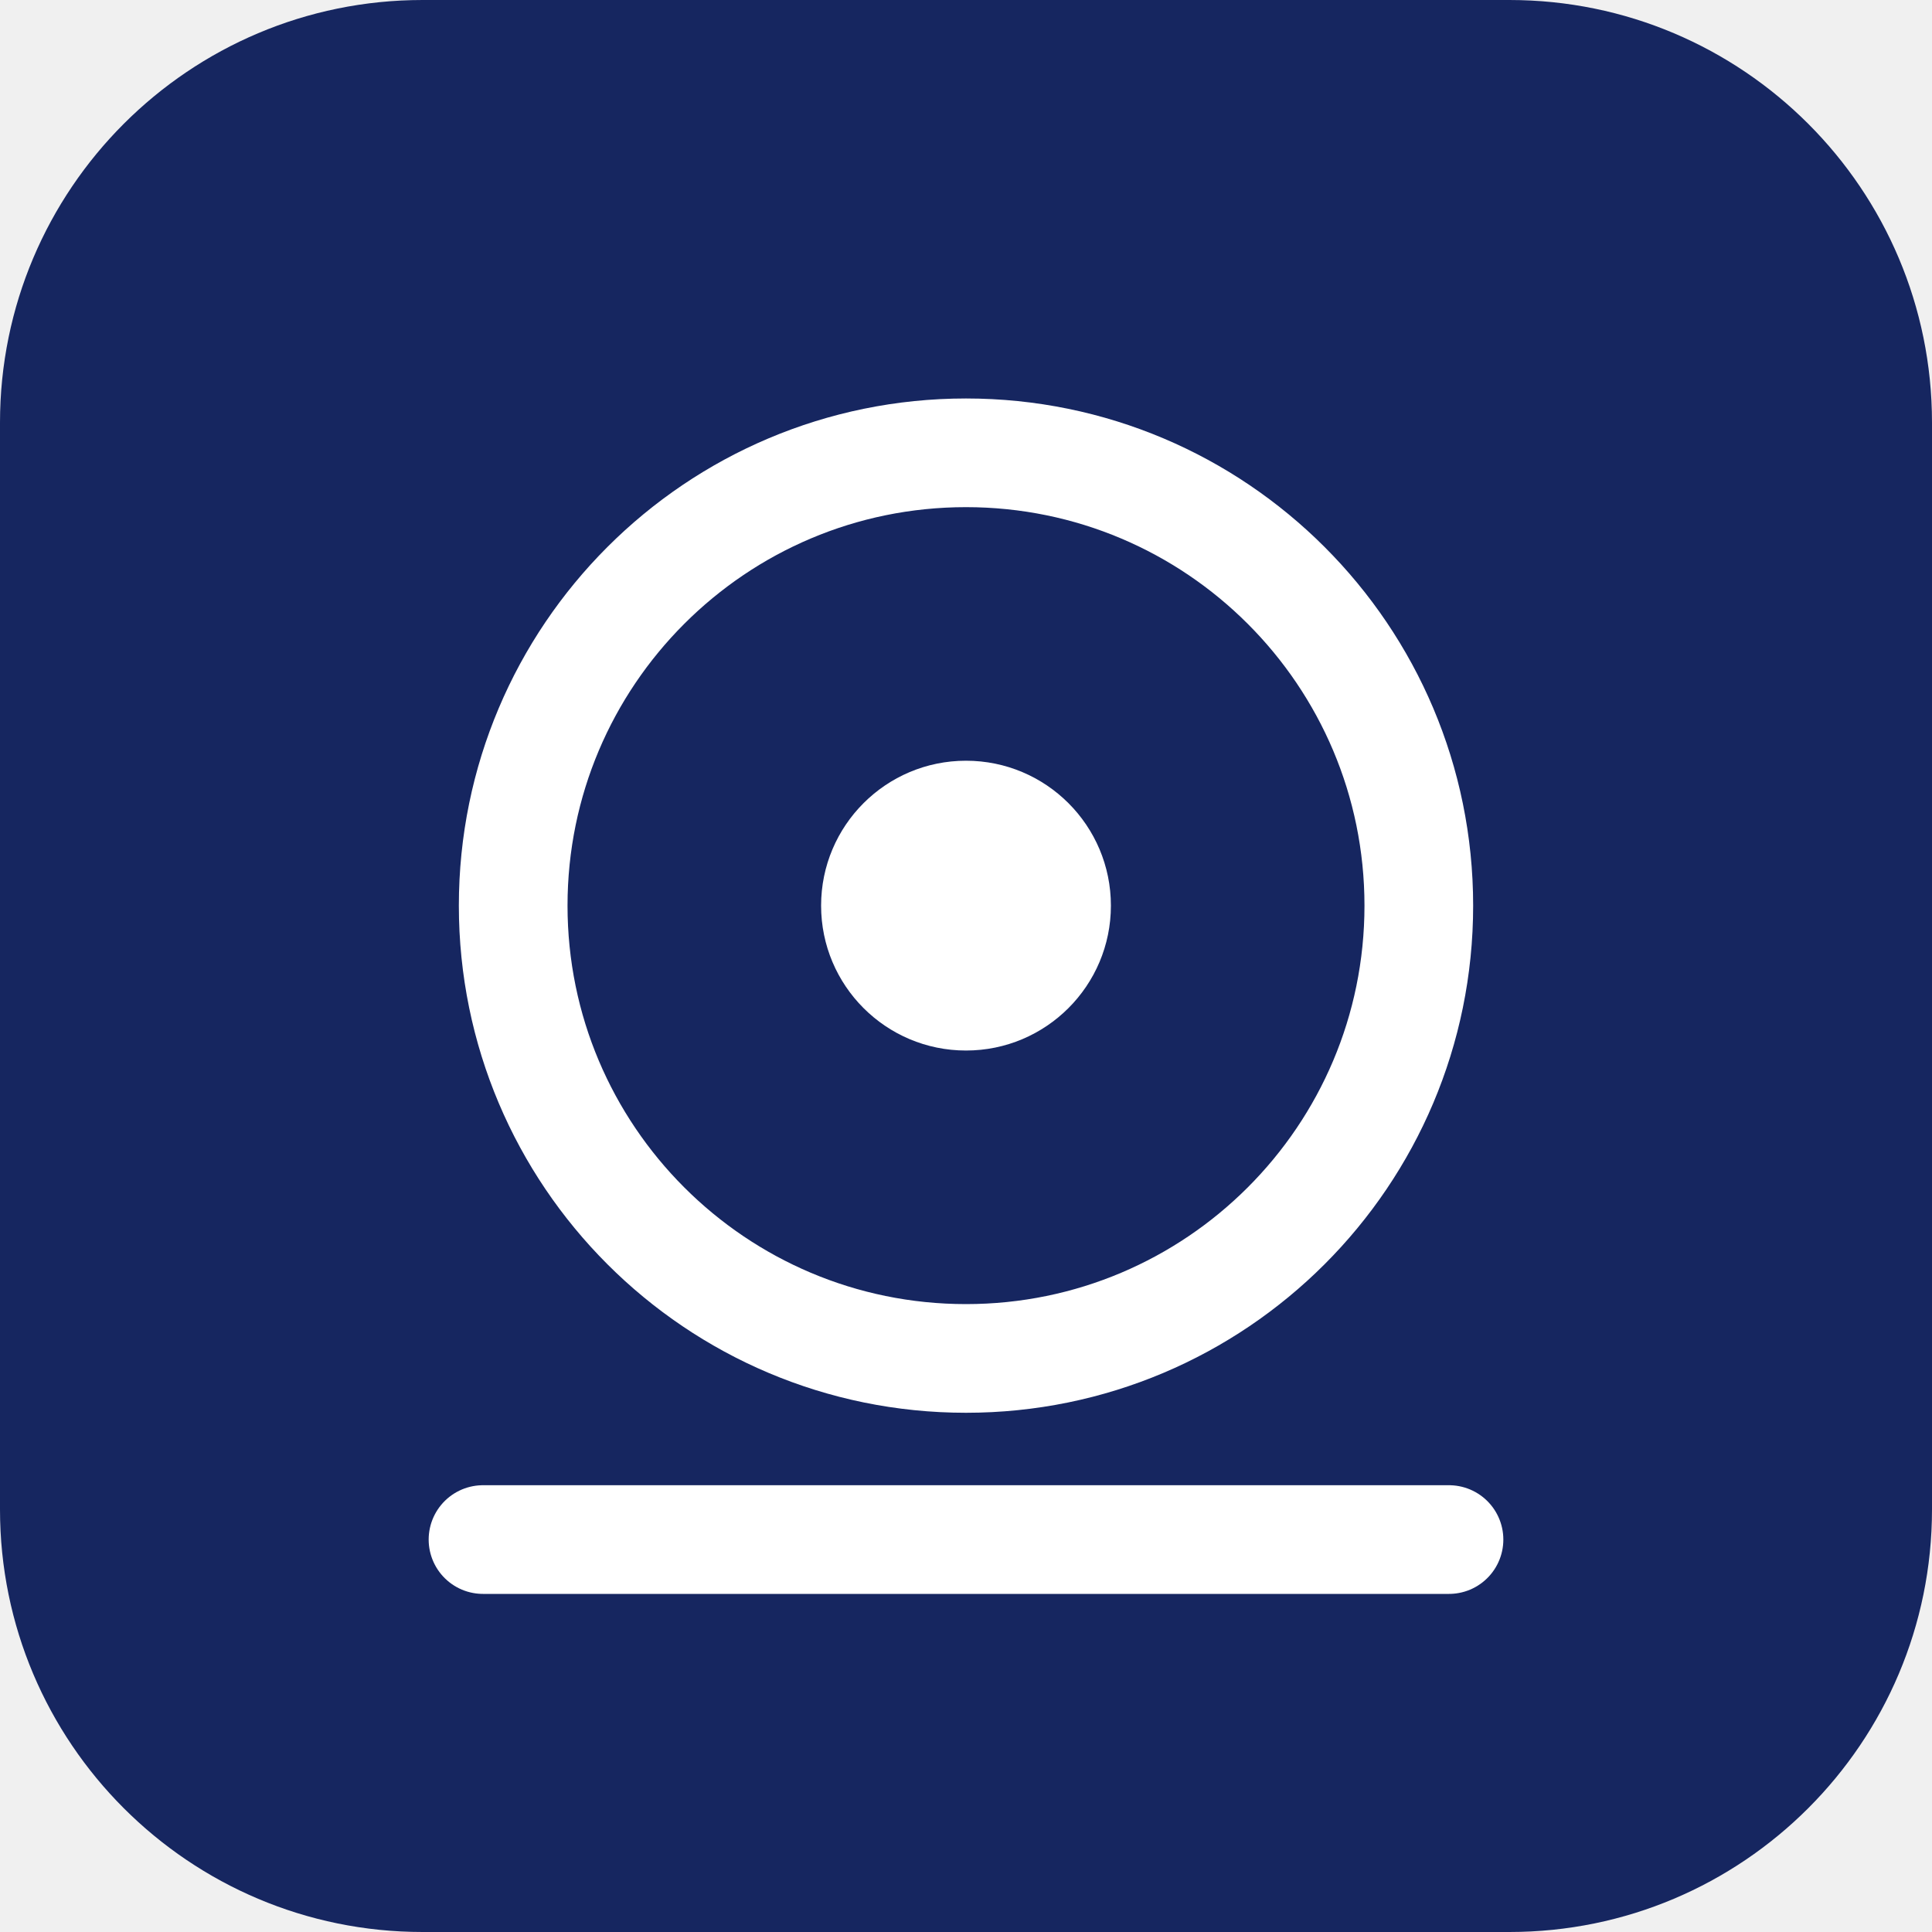
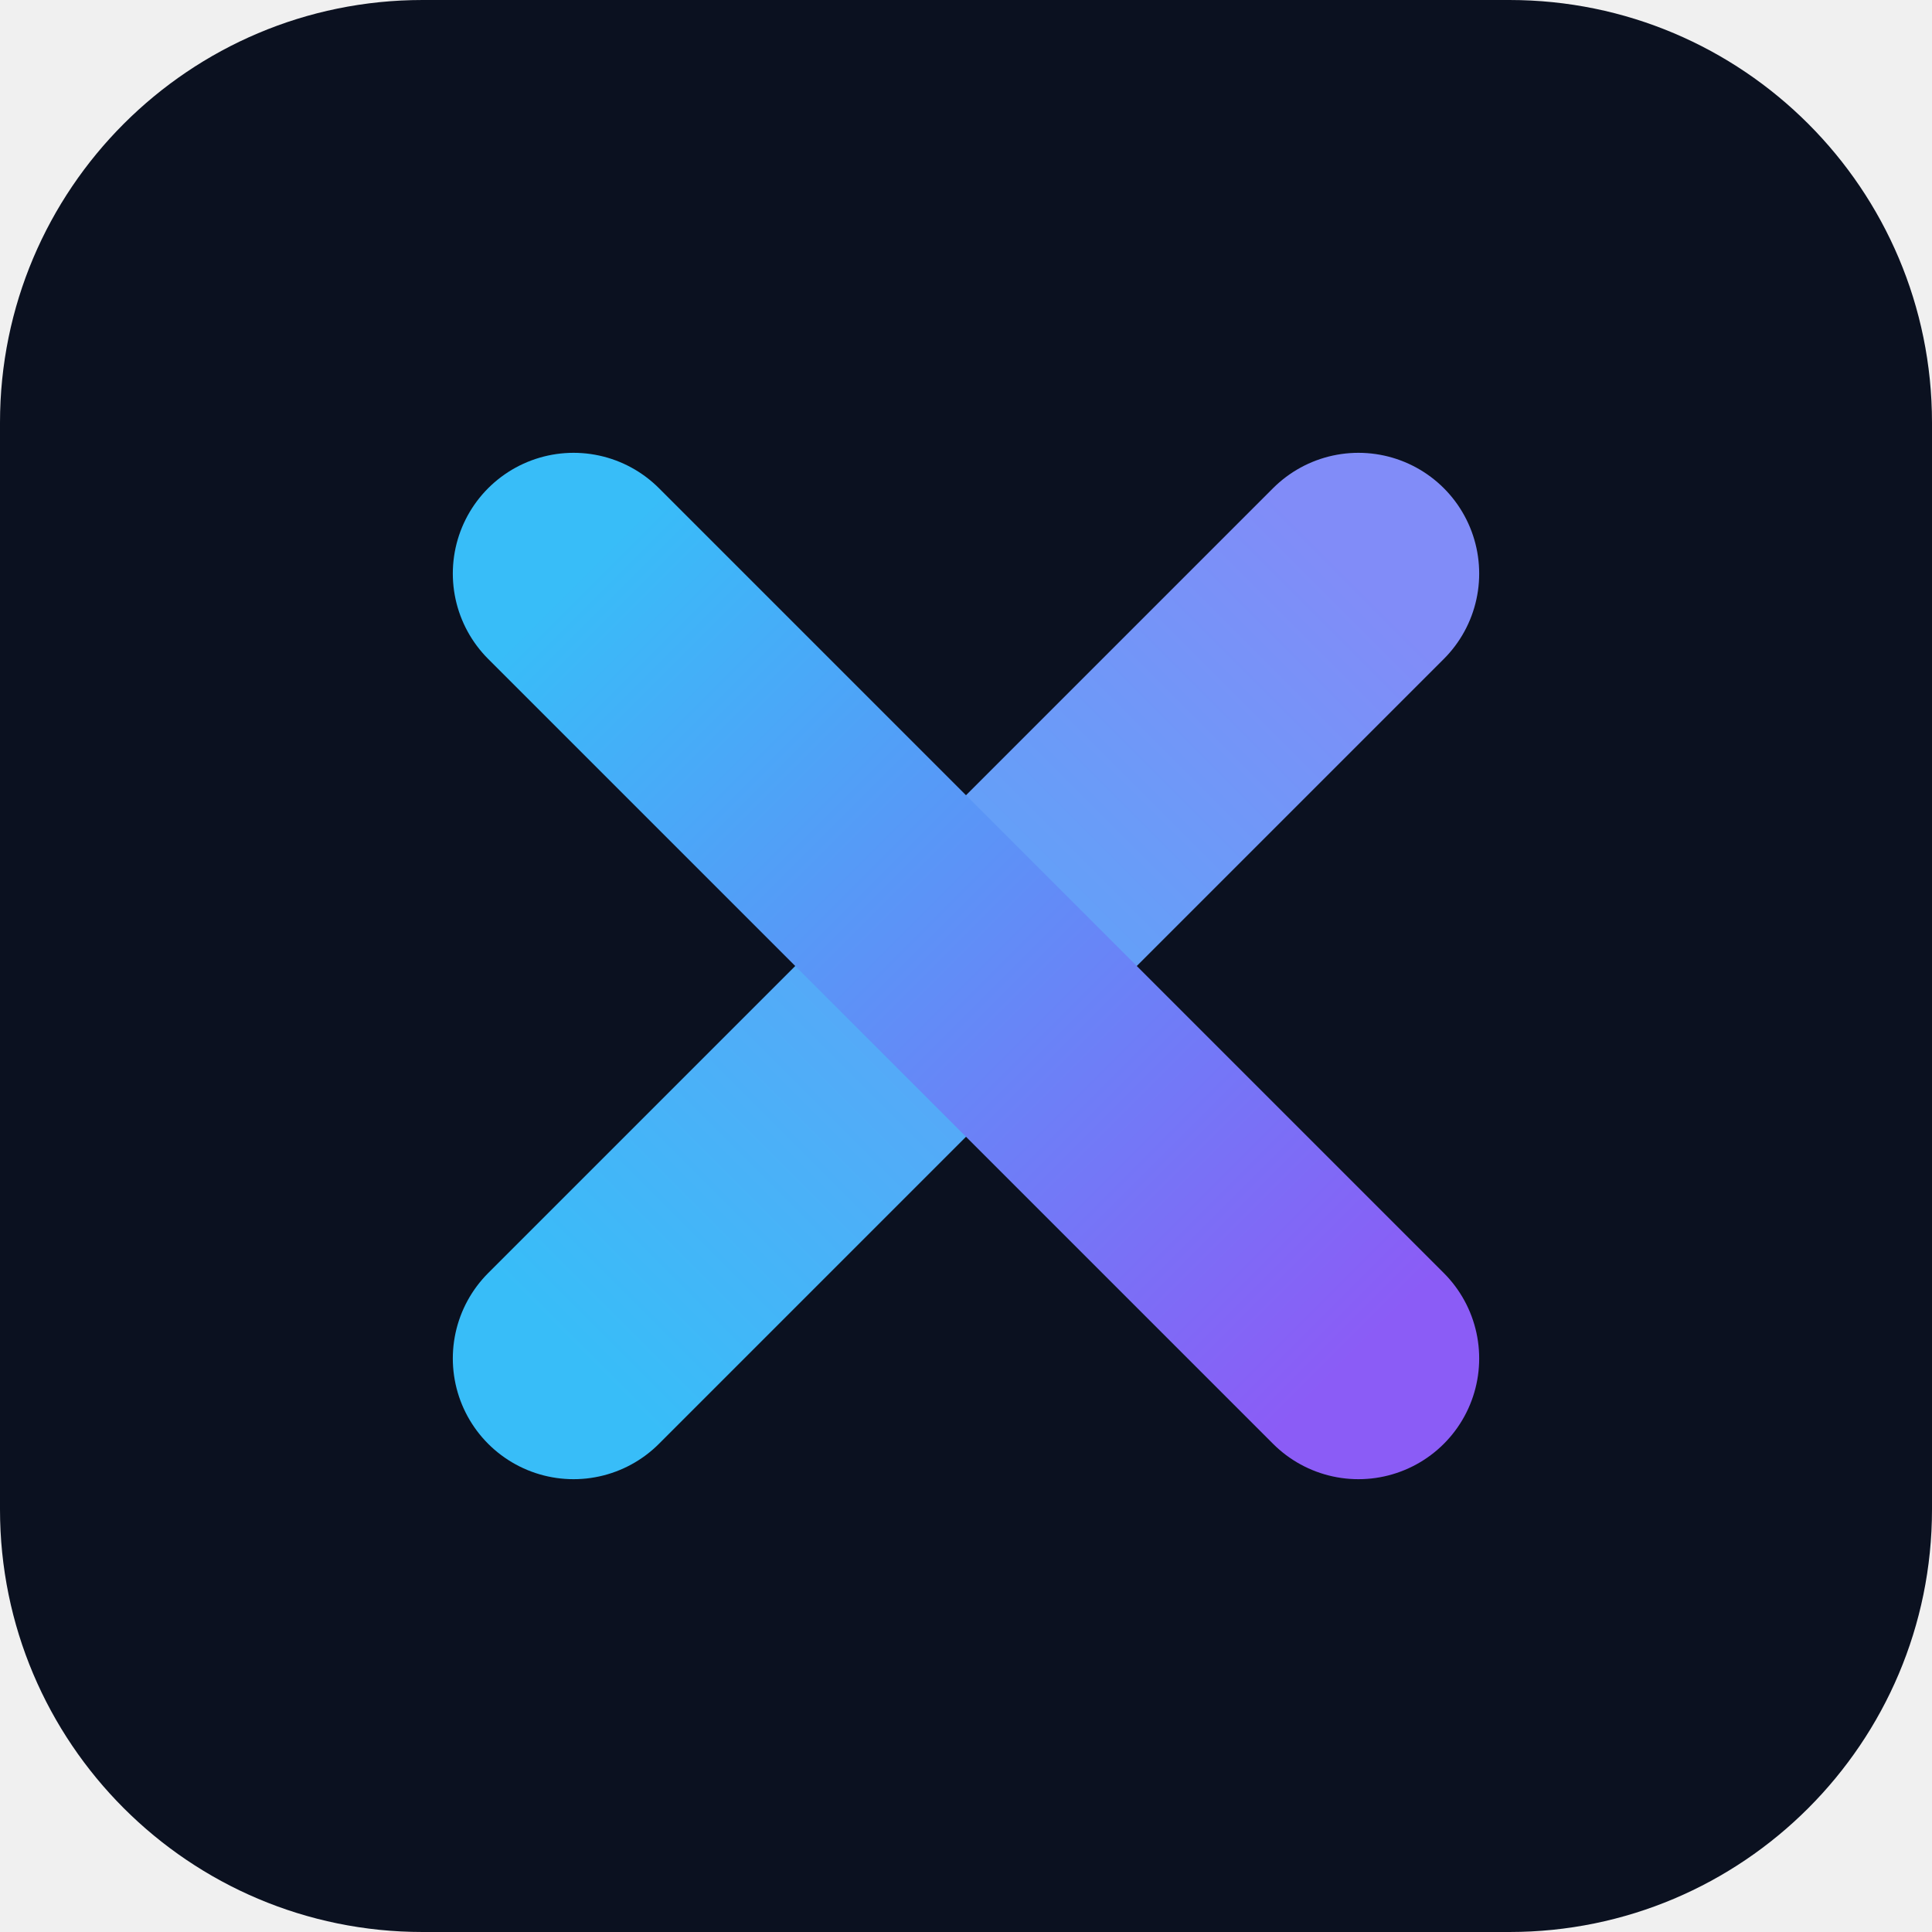
<svg xmlns="http://www.w3.org/2000/svg" viewBox="0 0 32 32">
-   <rect width="32" height="32" rx="7" fill="#162660" />
-   <g fill="none" stroke="#ffffff" stroke-width="1.8" stroke-linecap="round">
-     <circle cx="16" cy="15" r="7.5" />
-     <circle cx="16" cy="15" r="2.4" fill="#ffffff" stroke="none" />
-     <path d="M8 25.5h16" />
-   </g>
+   <defs>
+     <linearGradient id="a" x1="0" y1="0" x2="1" y2="1">
+       <stop offset="0" stop-color="#38bdf8" />
+       <stop offset="1" stop-color="#8b5cf6" />
+     </linearGradient>
+     <linearGradient id="b" x1="1" y1="0" x2="0" y2="1">
+       <stop offset="0" stop-color="#818cf8" />
+       <stop offset="1" stop-color="#38bdf8" />
+     </linearGradient>
+   </defs>
+   <rect width="32" height="32" rx="7" fill="#0b1120" />
+   <path d="M22.5 9.5 9.5 22.5" stroke="url(#b)" stroke-width="4" stroke-linecap="round" fill="none" />
+   <path d="M9.5 9.5l13 13" stroke="url(#a)" stroke-width="4" stroke-linecap="round" fill="none" />
</svg>
